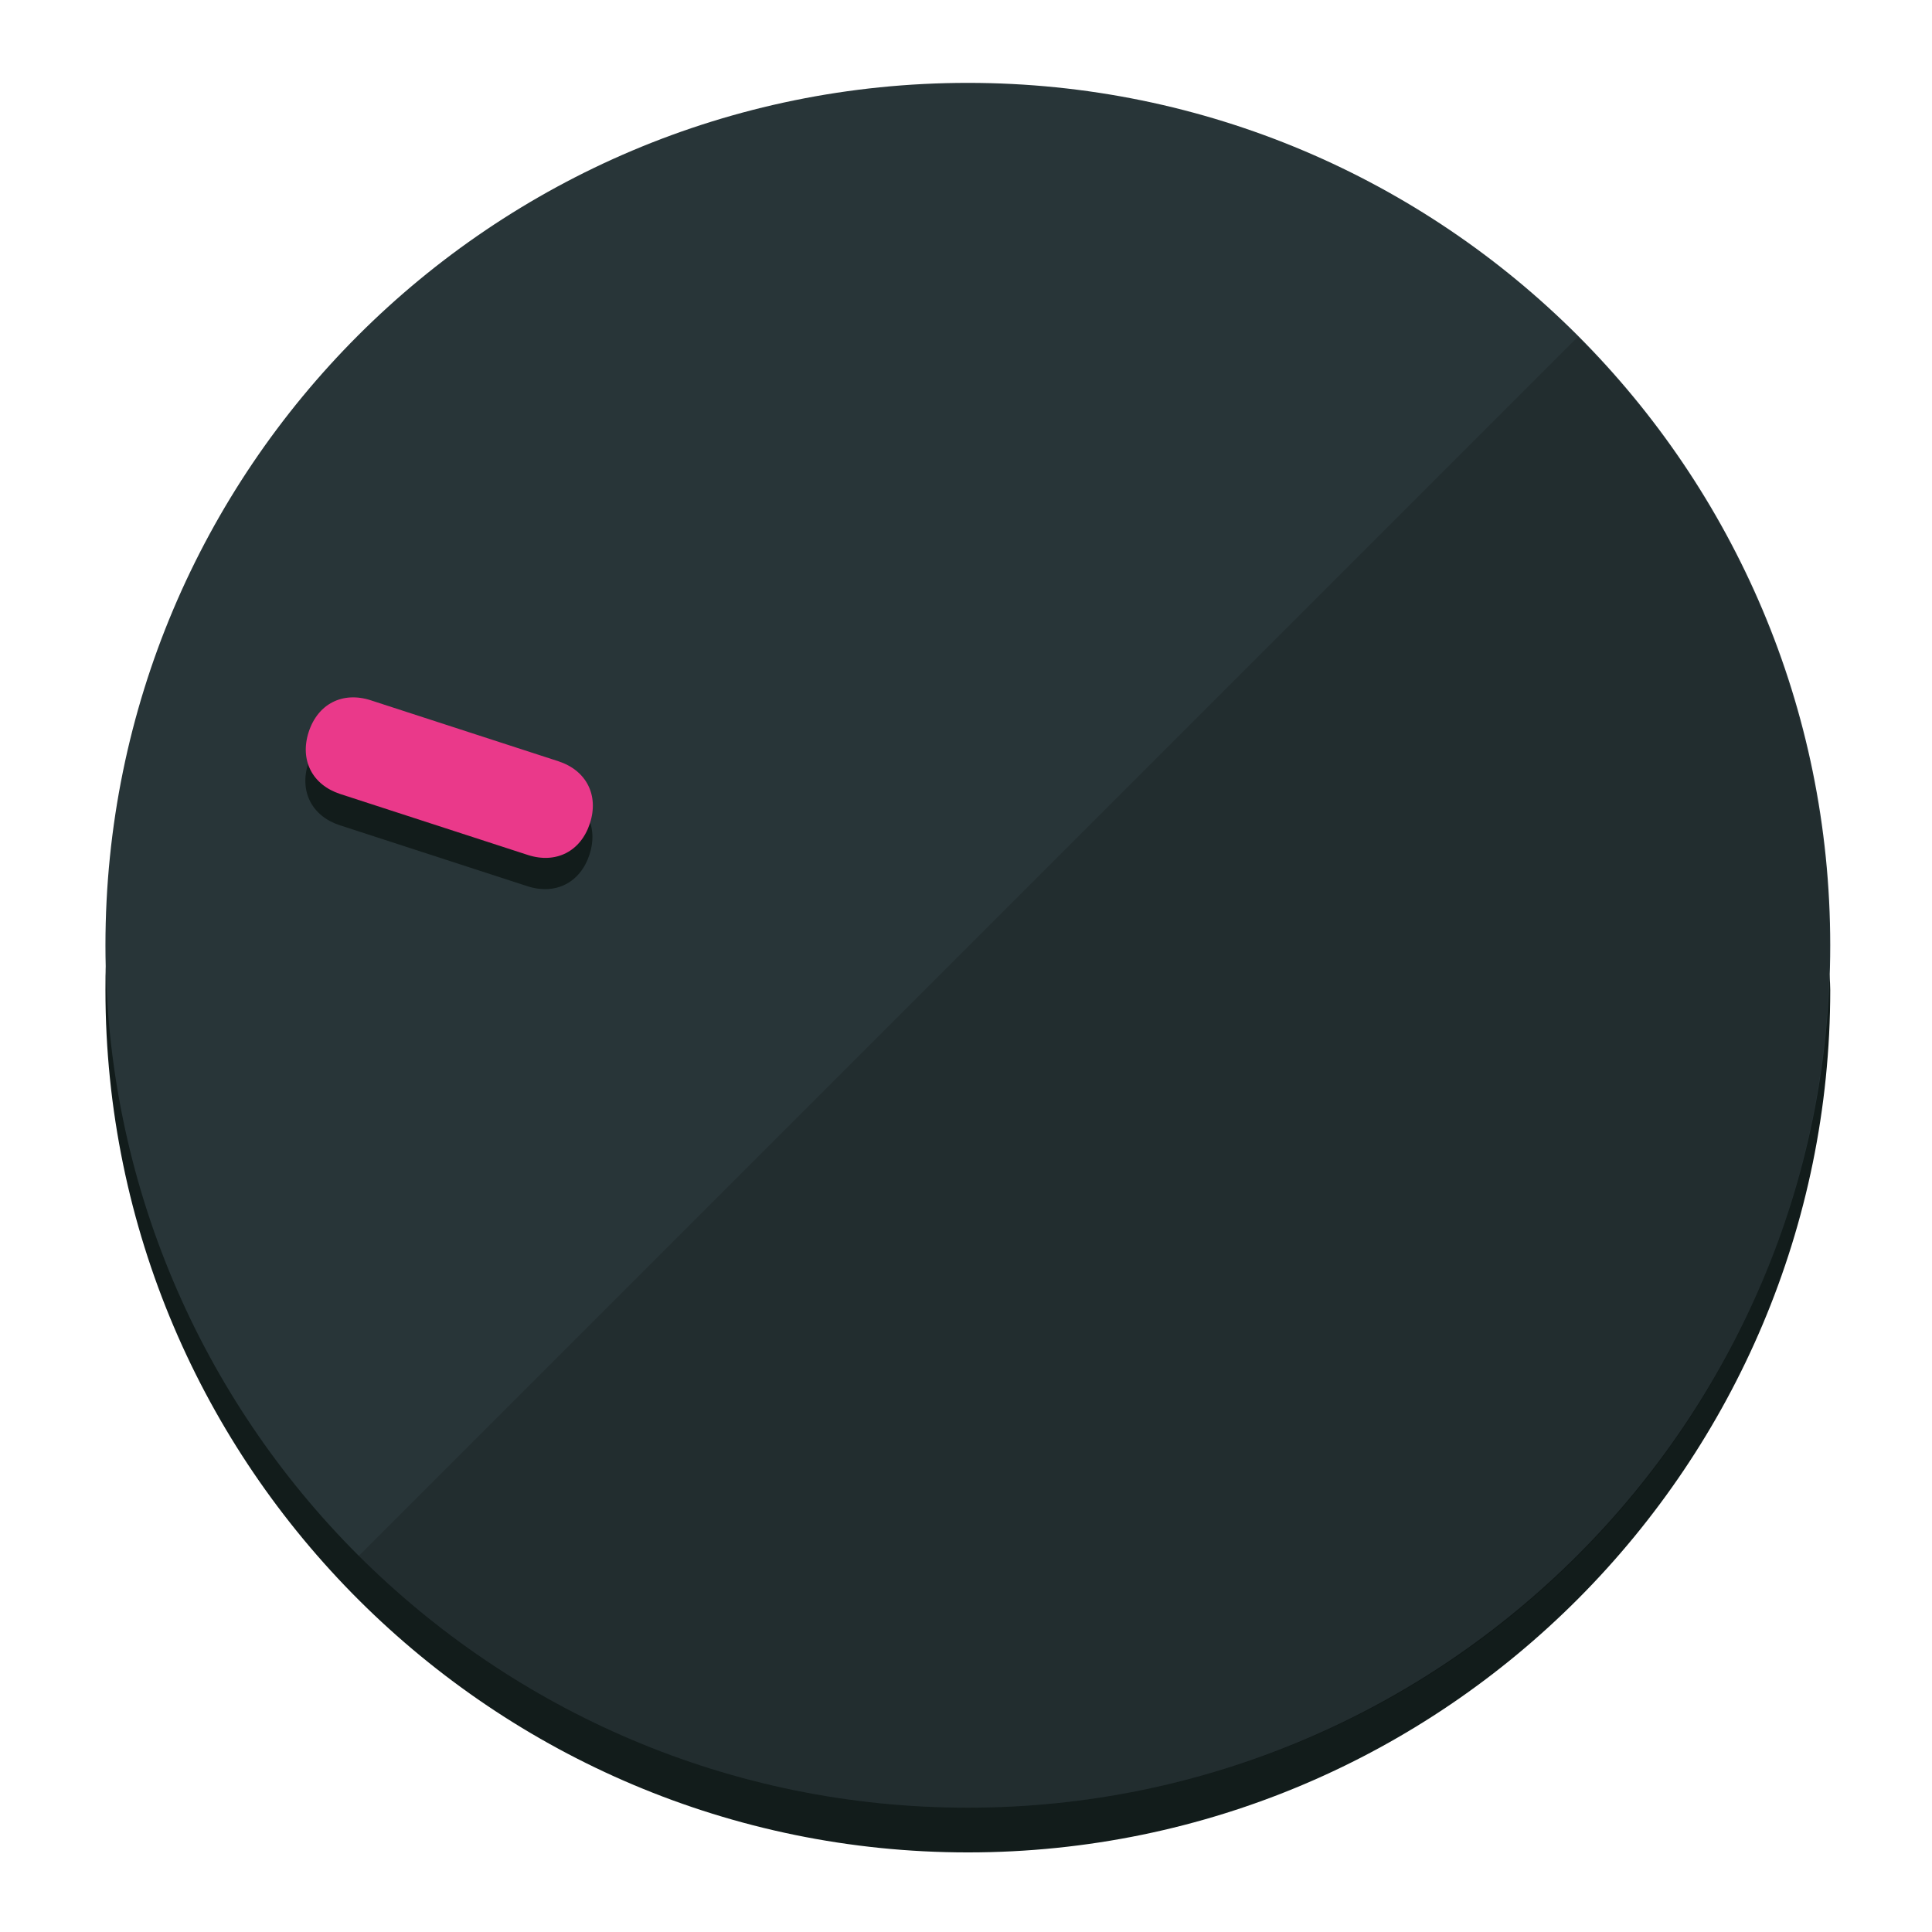
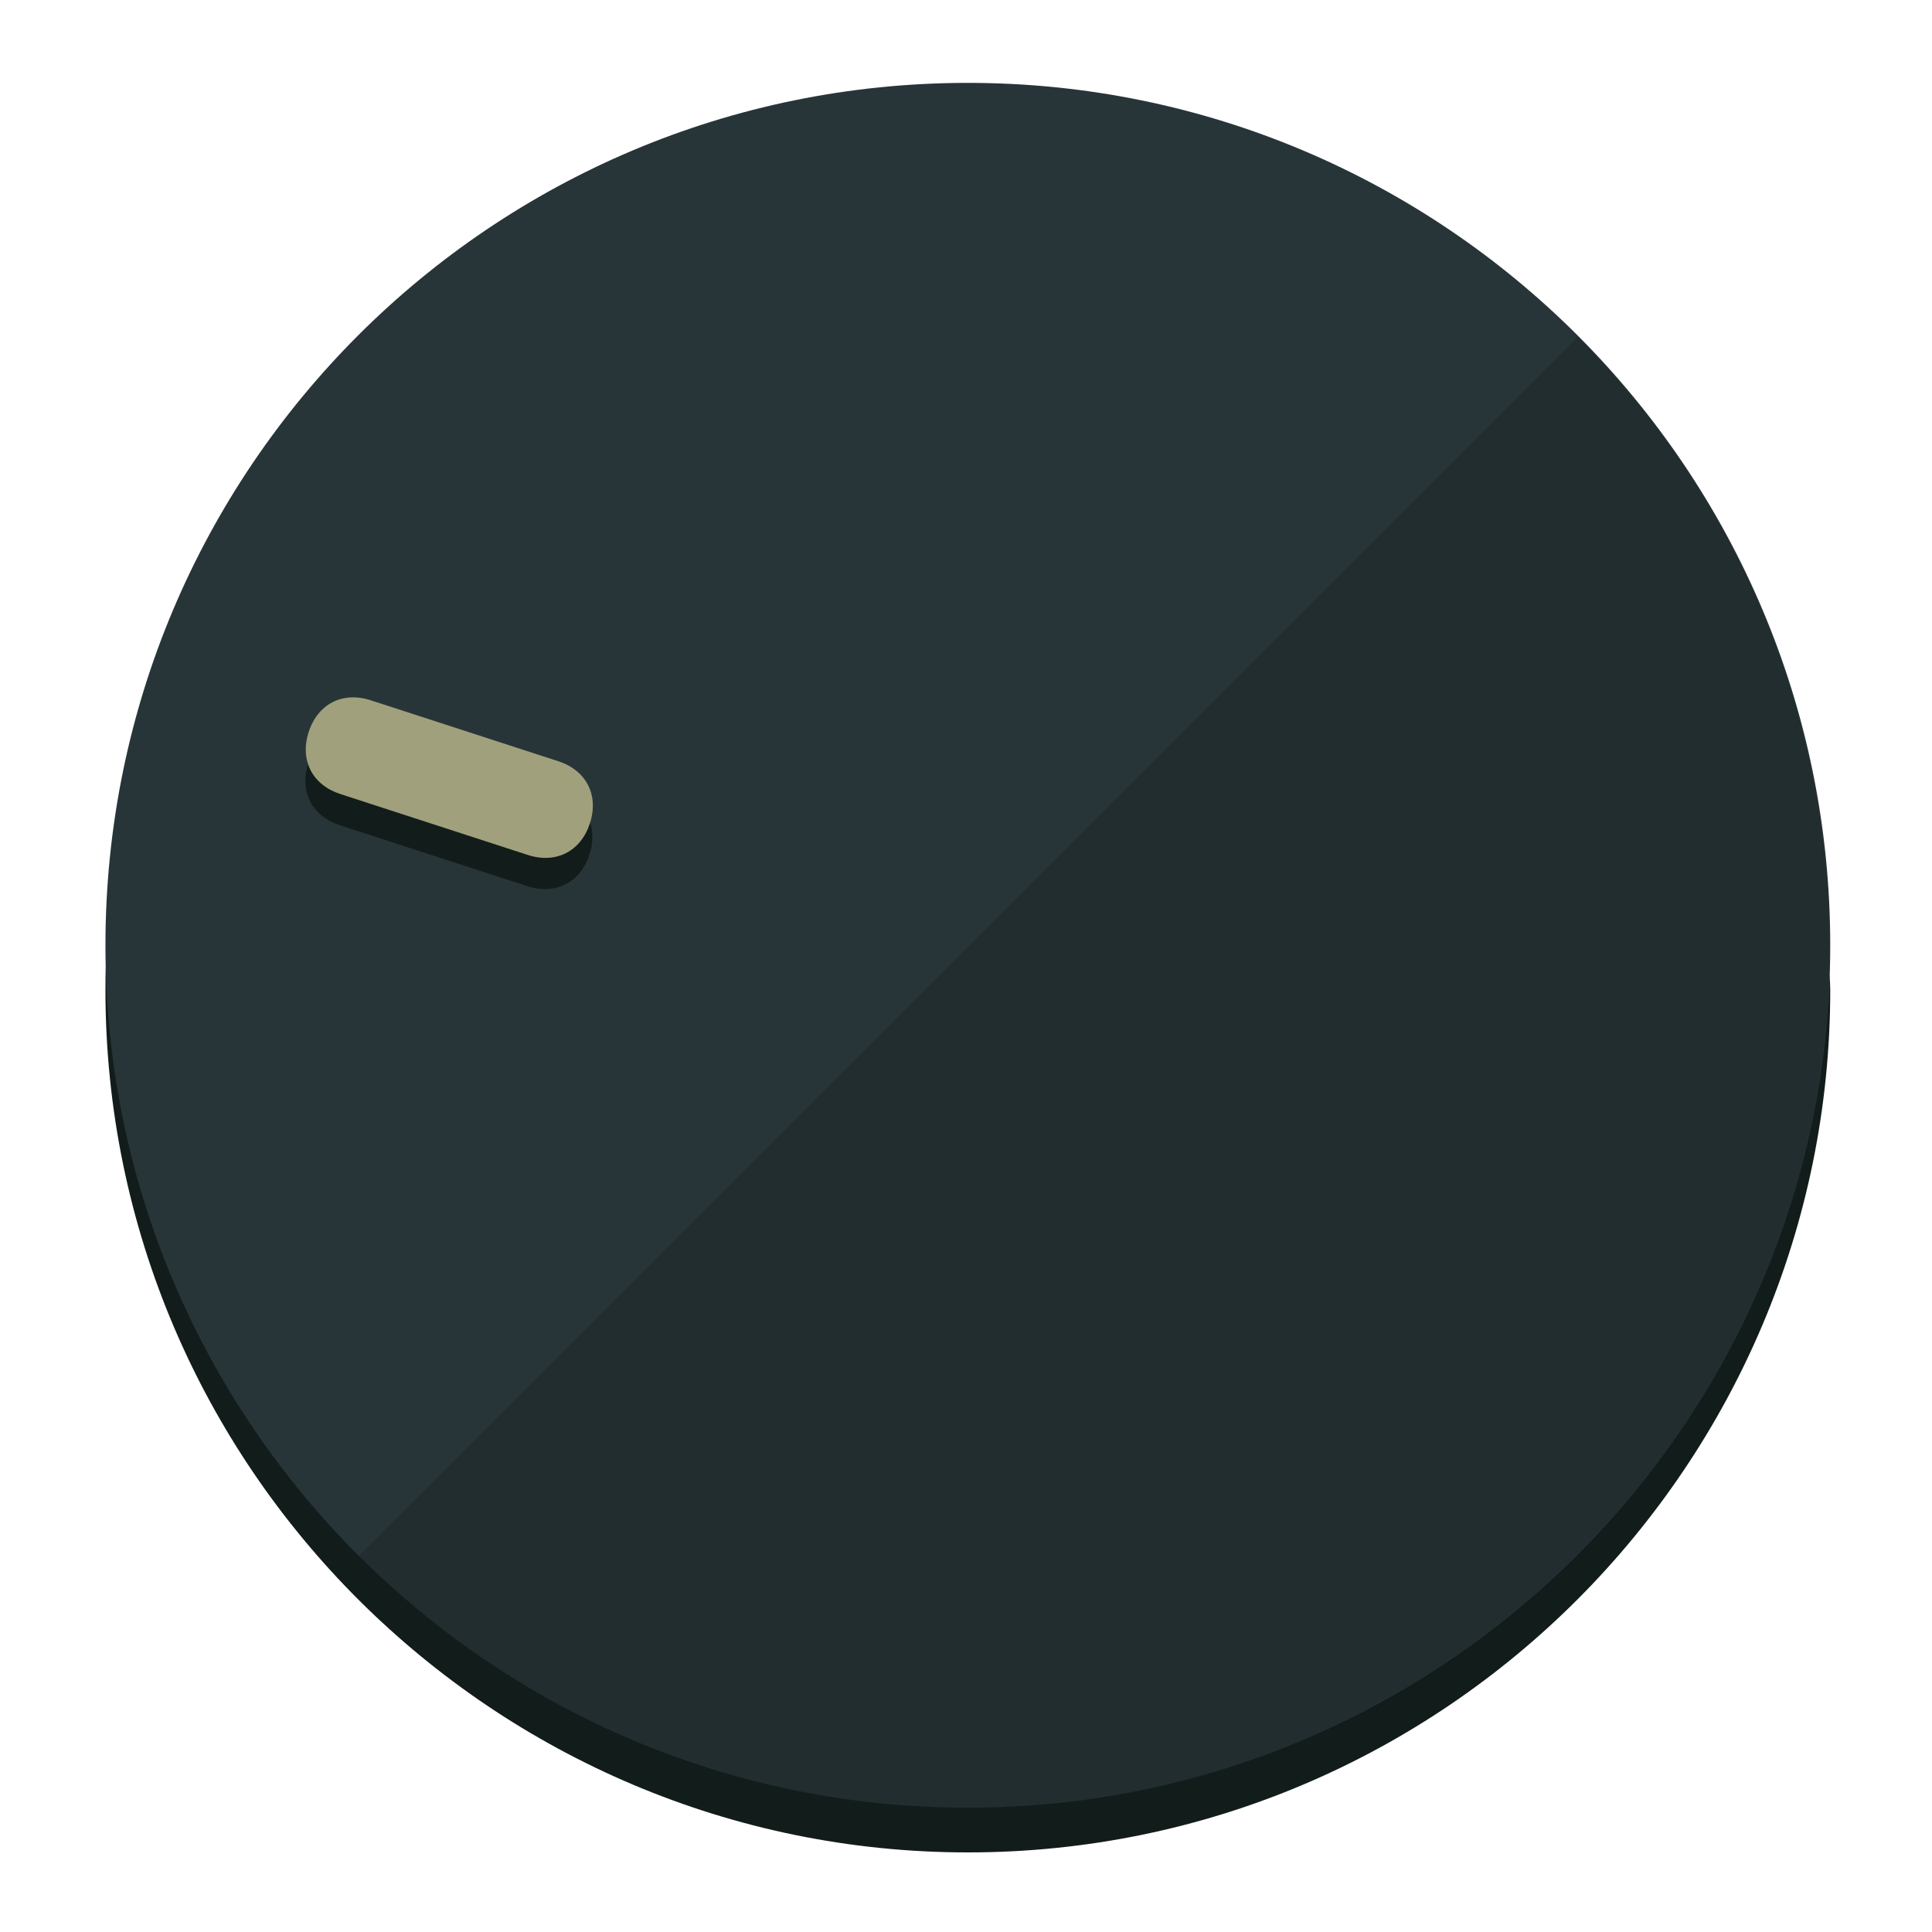
<svg xmlns="http://www.w3.org/2000/svg" height="120px" width="120px" version="1.1" id="Layer_1" viewBox="0 0 496.8 496.8" xml:space="preserve">
  <defs id="defs23" />
  <g id="g3158">
    <path style="display:inline;fill:#121c1b;fill-opacity:1;stroke-width:1.584" d="m 248.875,445.92 c 116.582,0 212.89,-91.238 220.493,-205.286 0,5.069 1.267,8.87 1.267,13.939 0,121.651 -98.842,221.76 -221.76,221.76 -121.651,0 -221.76,-98.842 -221.76,-221.76 0,-5.069 0,-8.87 1.267,-13.939 7.603,114.048 103.91,205.286 220.493,205.286 z" id="path8" />
    <circle style="display:inline;fill:#283538;fill-opacity:1;stroke-width:1.584" cx="248.875" cy="243.071" r="221.76" id="circle12" />
    <path style="display:inline;fill:#000000;fill-opacity:0.154;stroke-width:1.587" d="m 405.744,86.606 c 86.308,86.308 86.308,227.193 0,313.5 -86.308,86.308 -227.193,86.308 -313.5,0" id="path14" />
  </g>
  <g id="g3198">
    <circle style="display:none;fill:#000000;fill-opacity:0;stroke-width:1.584" cx="-154.88" cy="311.577" r="221.76" id="circle12-3" transform="rotate(-72)" />
    <path style="display:inline;fill:#121c1b;fill-opacity:1;stroke-width:1.584" d="m 143.448,203.776 c 7.231,2.35 10.485,8.737 8.136,15.968 v 0 c -2.35,7.231 -8.737,10.485 -15.968,8.136 L 87.409,212.216 c -7.231,-2.35 -10.485,-8.737 -8.136,-15.968 v 0 c 2.35,-7.231 8.737,-10.485 15.968,-8.136 z" id="path3789" />
-     <path style="display:inline;fill:#ea398a;stroke-width:1.584" d="m 143.557,195.742 c 7.231,2.35 10.485,8.737 8.136,15.968 v 0 c -2.35,7.231 -8.737,10.485 -15.968,8.136 L 87.518,204.182 c -7.231,-2.35 -10.485,-8.737 -8.136,-15.968 v 0 c 2.35,-7.231 8.737,-10.485 15.968,-8.136 z" id="path915" />
+     <path style="display:inline;fill:#A0A17C;stroke-width:1.584" d="m 143.557,195.742 c 7.231,2.35 10.485,8.737 8.136,15.968 v 0 c -2.35,7.231 -8.737,10.485 -15.968,8.136 L 87.518,204.182 c -7.231,-2.35 -10.485,-8.737 -8.136,-15.968 v 0 c 2.35,-7.231 8.737,-10.485 15.968,-8.136 z" id="path915" />
  </g>
</svg>
